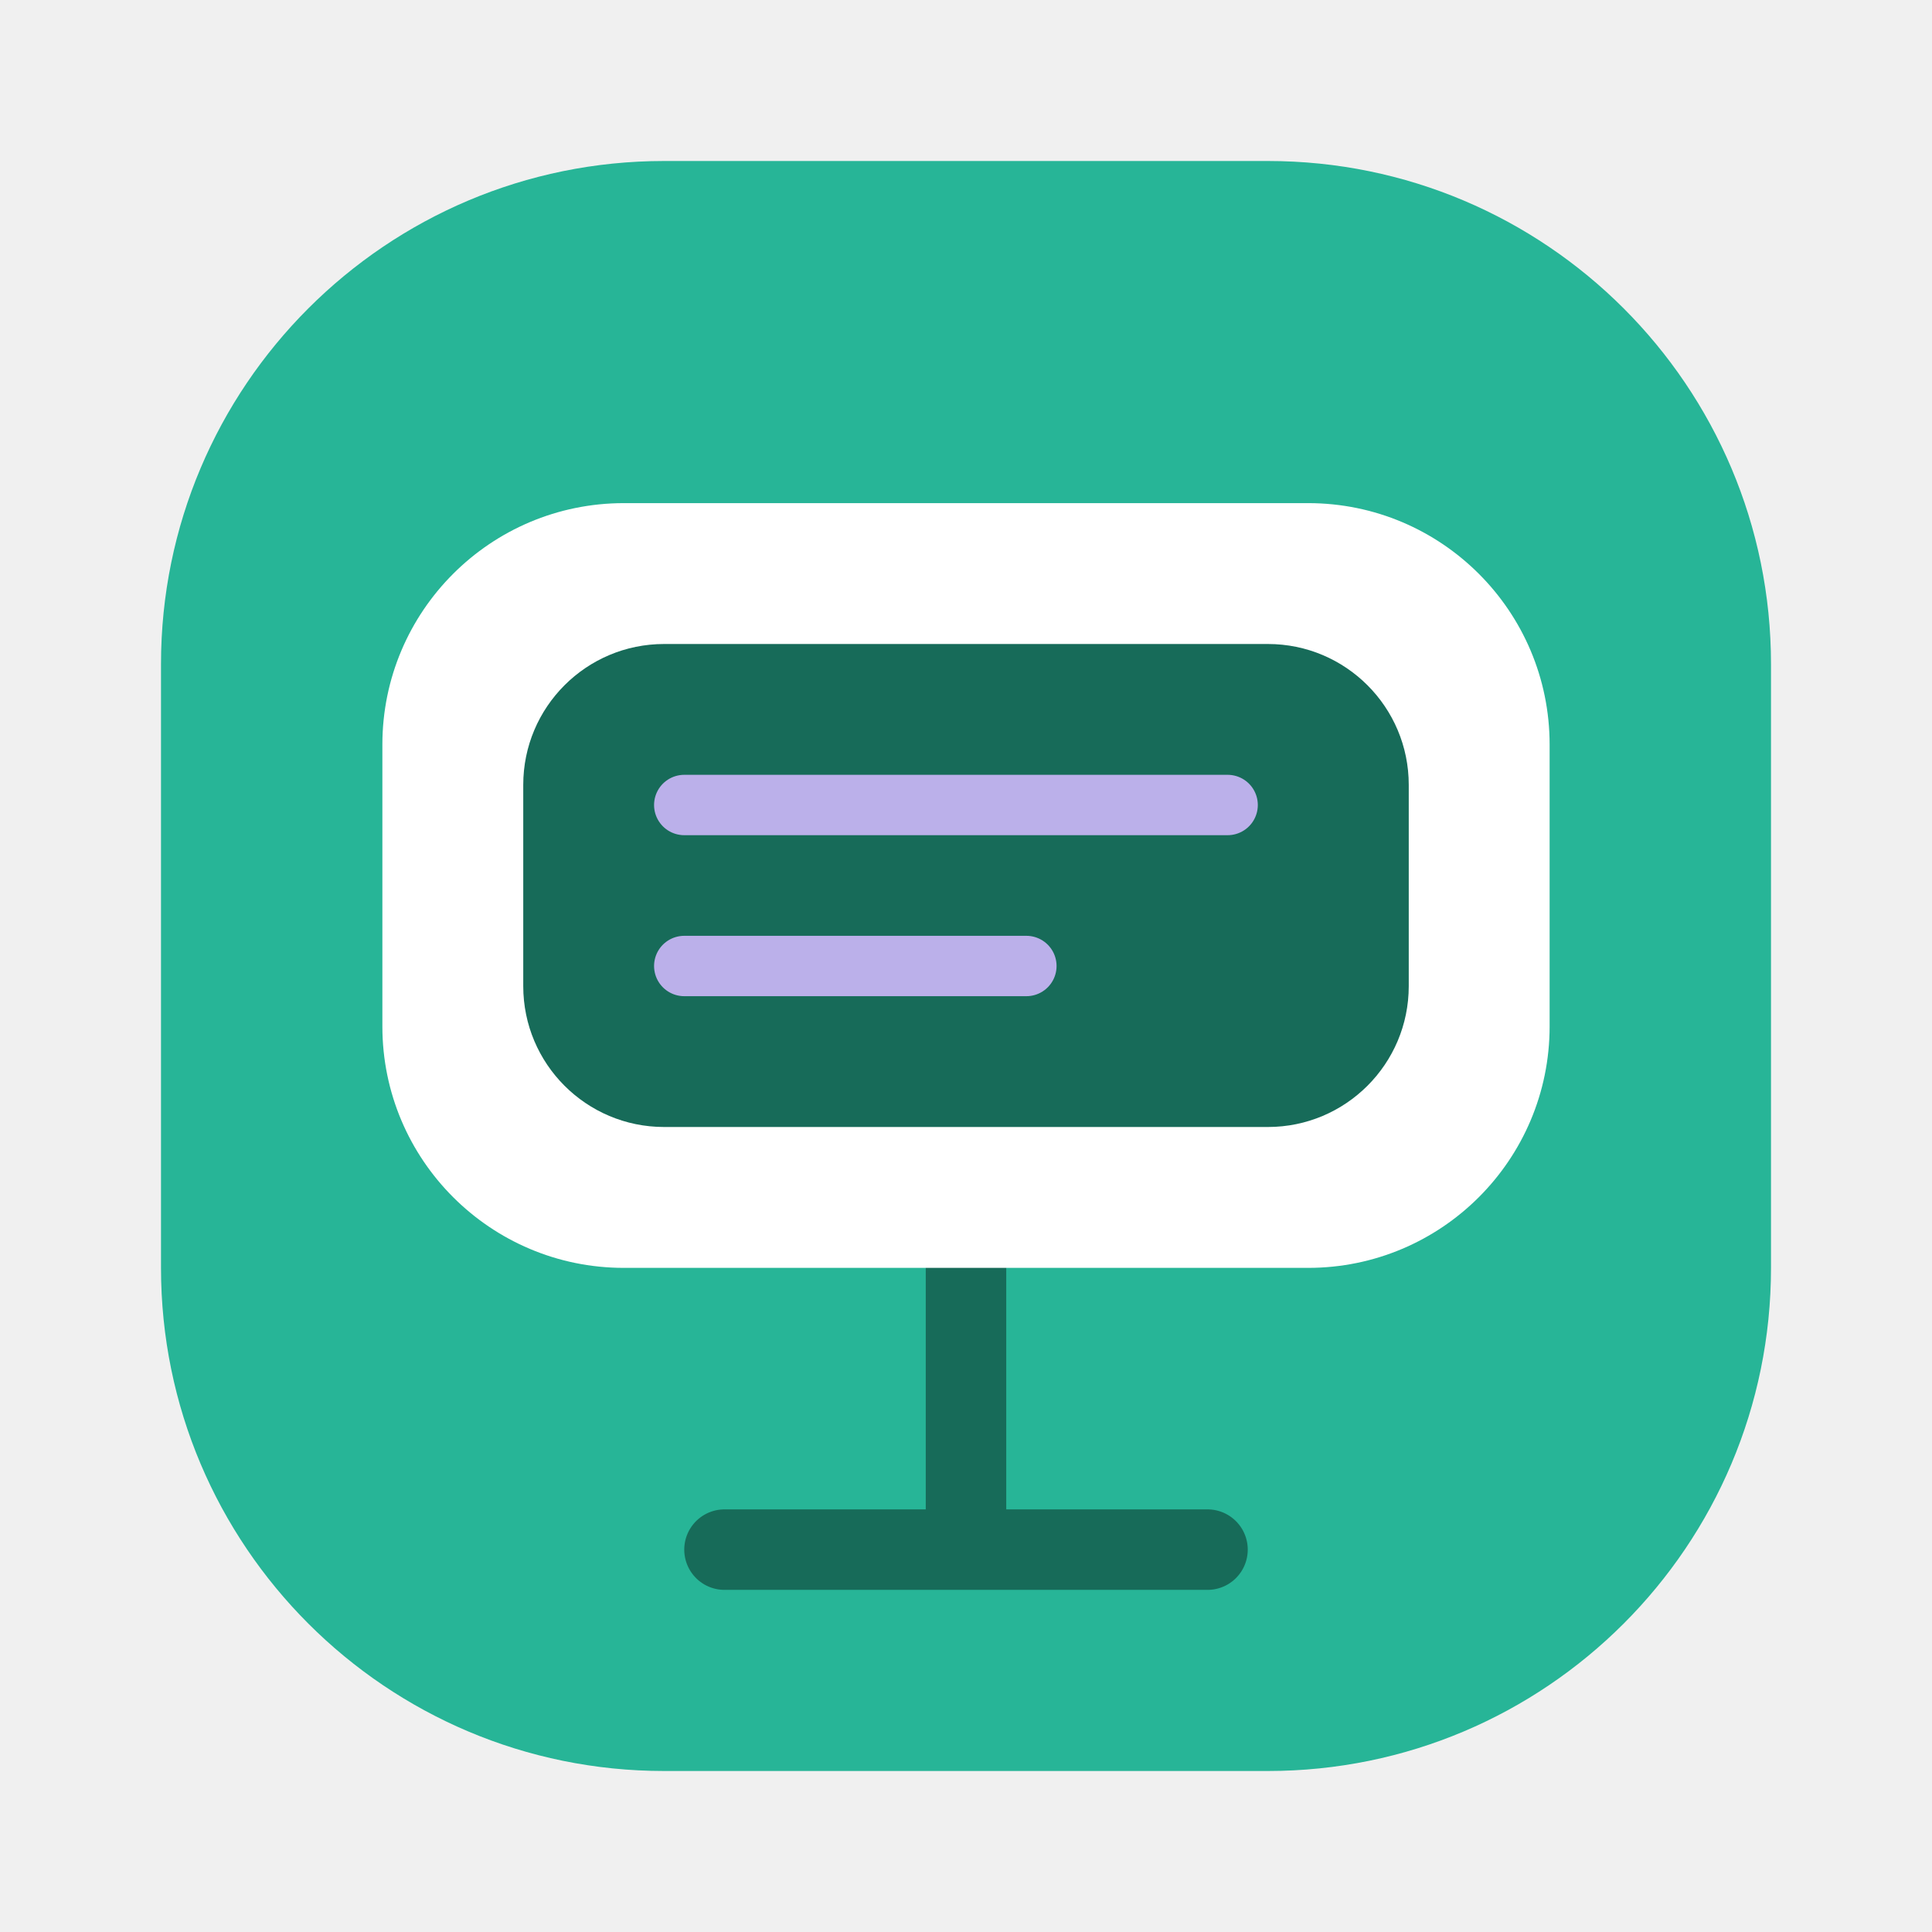
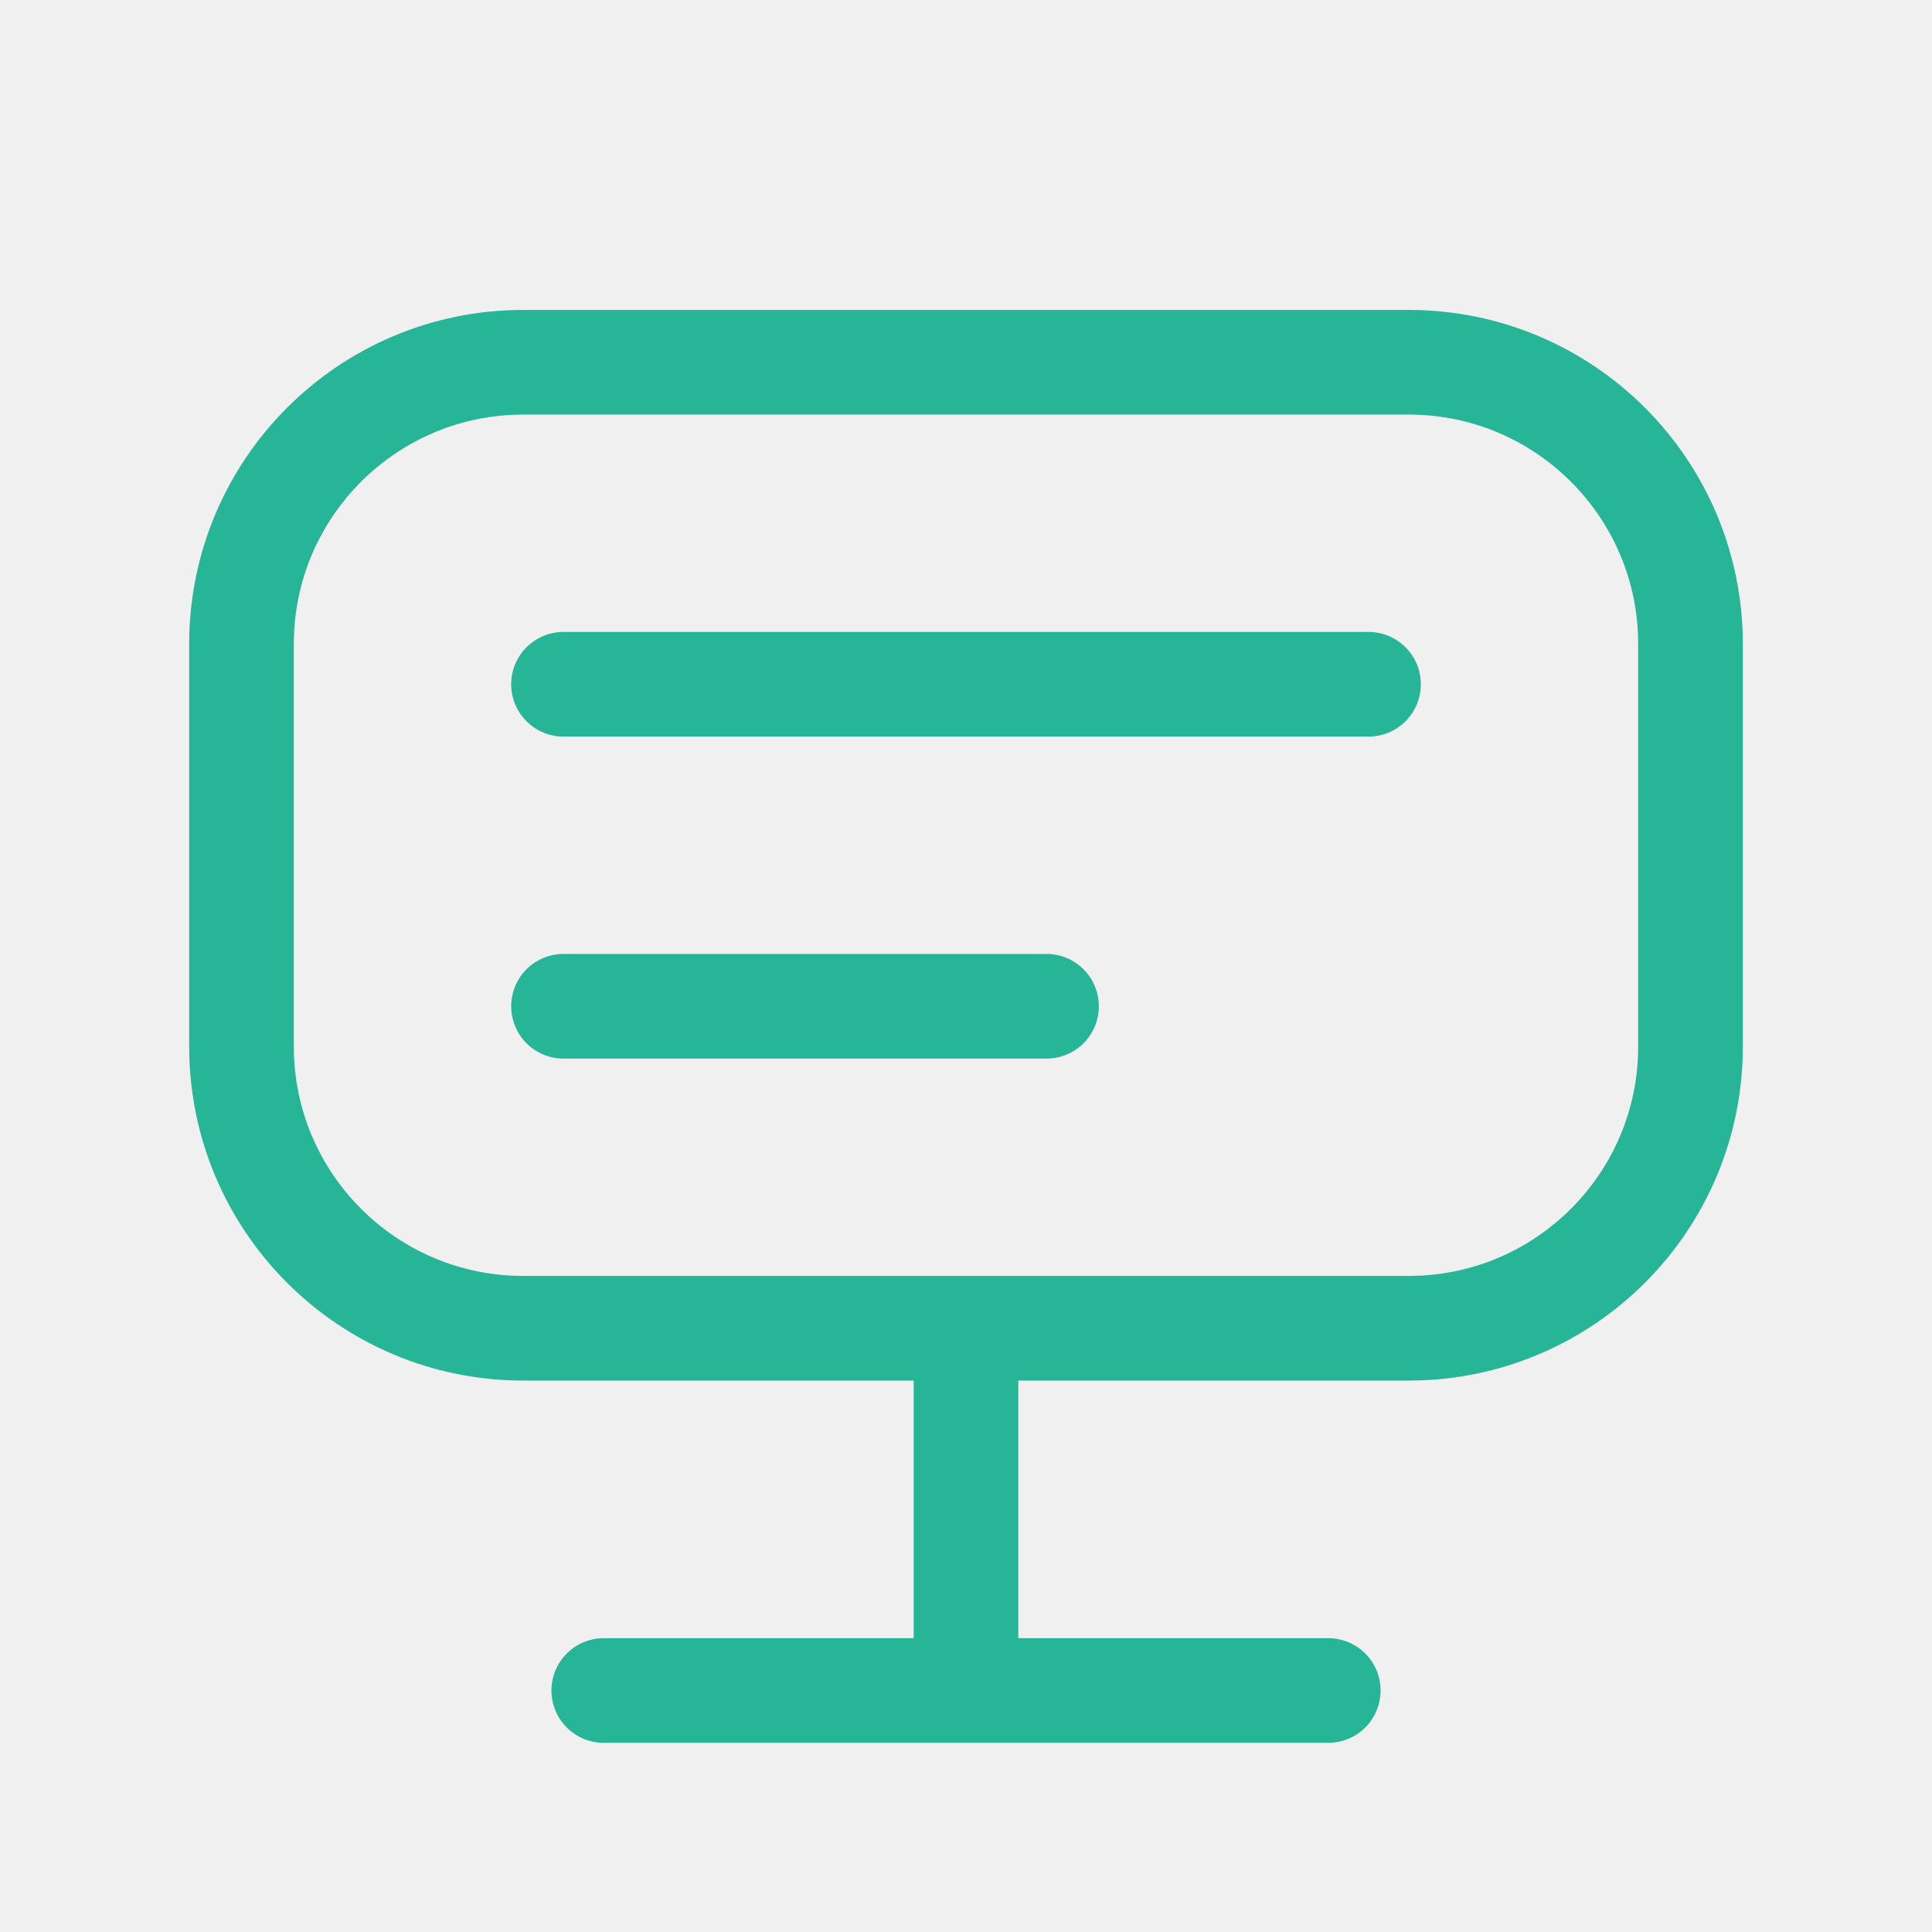
- <svg xmlns="http://www.w3.org/2000/svg" width="80" height="80" viewBox="0 0 96 96" aria-hidden="true" focusable="false" stroke-linecap="round" stroke-linejoin="round">
-   <rect x="8" y="8" width="80" height="80" rx="25" fill="#27B597" />
-   <path d="M48 61v14m-12 2h24" stroke="#176B59" stroke-width="4" />
-   <rect x="19" y="25" width="58" height="38" rx="12" fill="#fff" />
-   <rect x="26" y="32" width="44" height="24" rx="7" fill="#176B59" />
-   <path d="M34 40h27m-27 8h17" stroke="#BBB0EA" stroke-width="3" />
+ <svg xmlns="http://www.w3.org/2000/svg" width="80" height="80" viewBox="0 0 48 48" aria-hidden="true" focusable="false">
+   <g fill="none" stroke="#27B597" stroke-width="2.6" stroke-linecap="round" stroke-linejoin="round">
+     <rect x="6" y="9" width="36" height="24" rx="7" />
+     <path d="M14 17h20m-20 8h12M24 34v8m-9 0h18" />
+   </g>
</svg>
